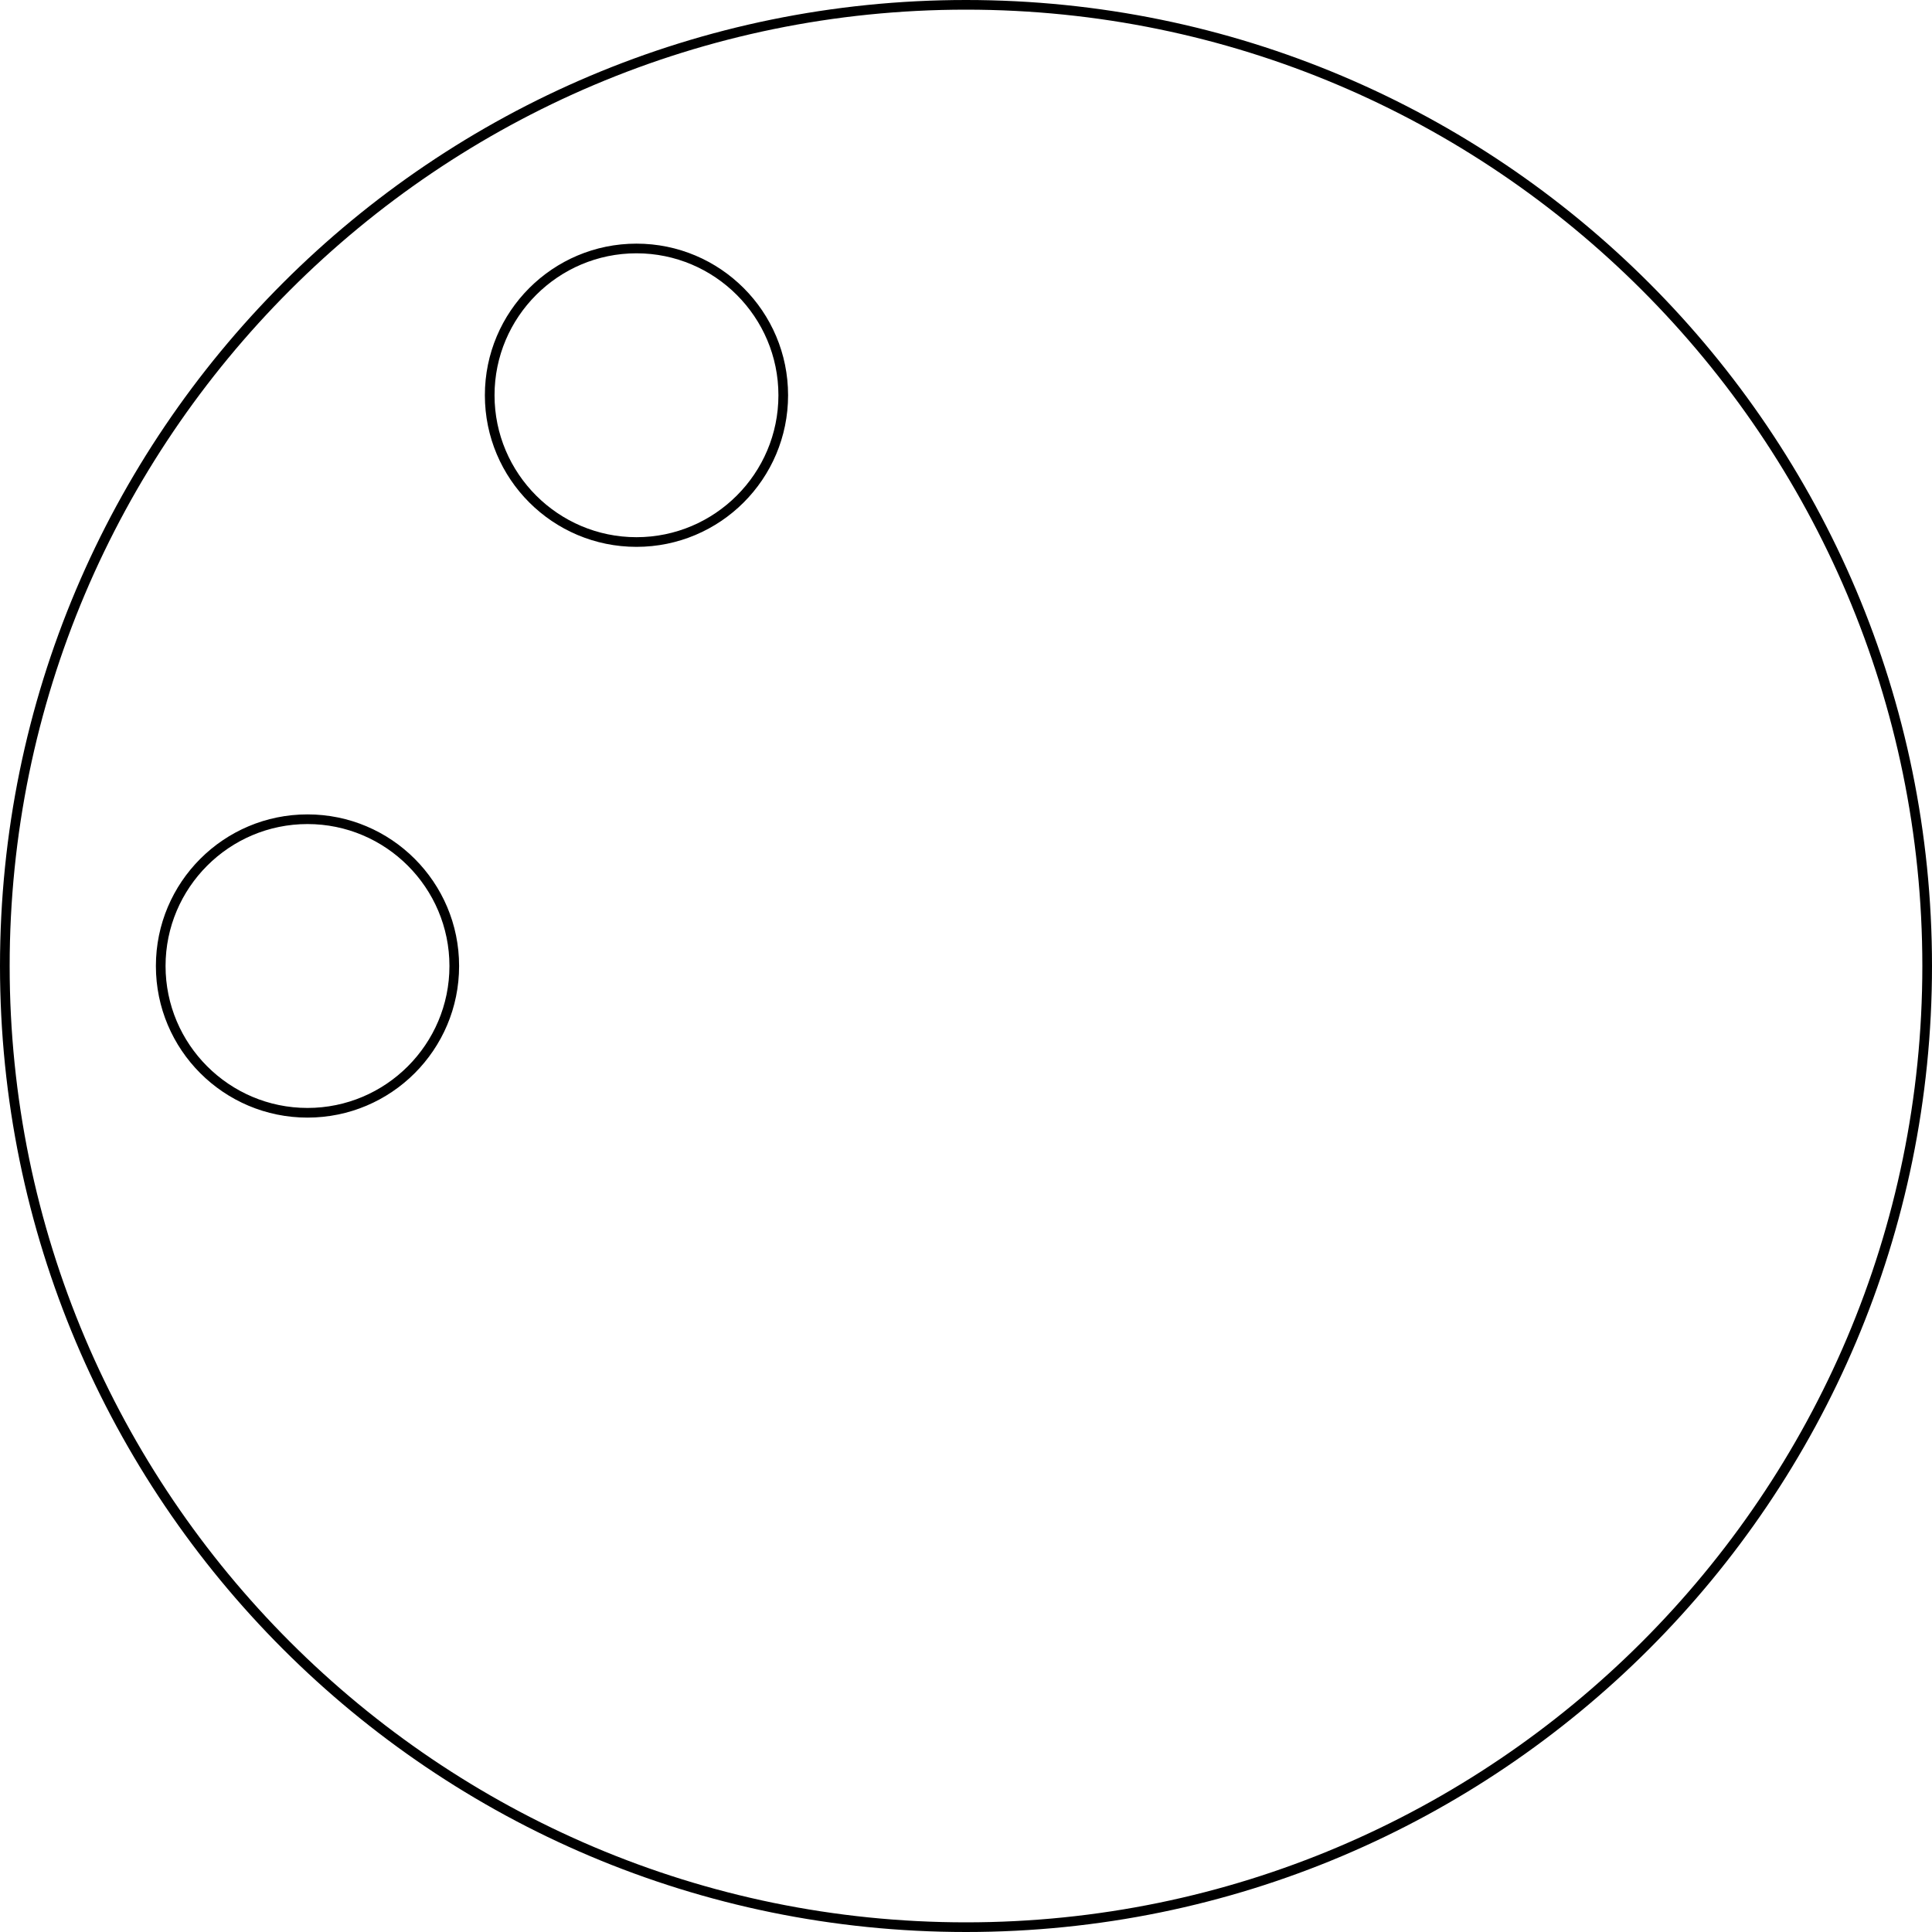
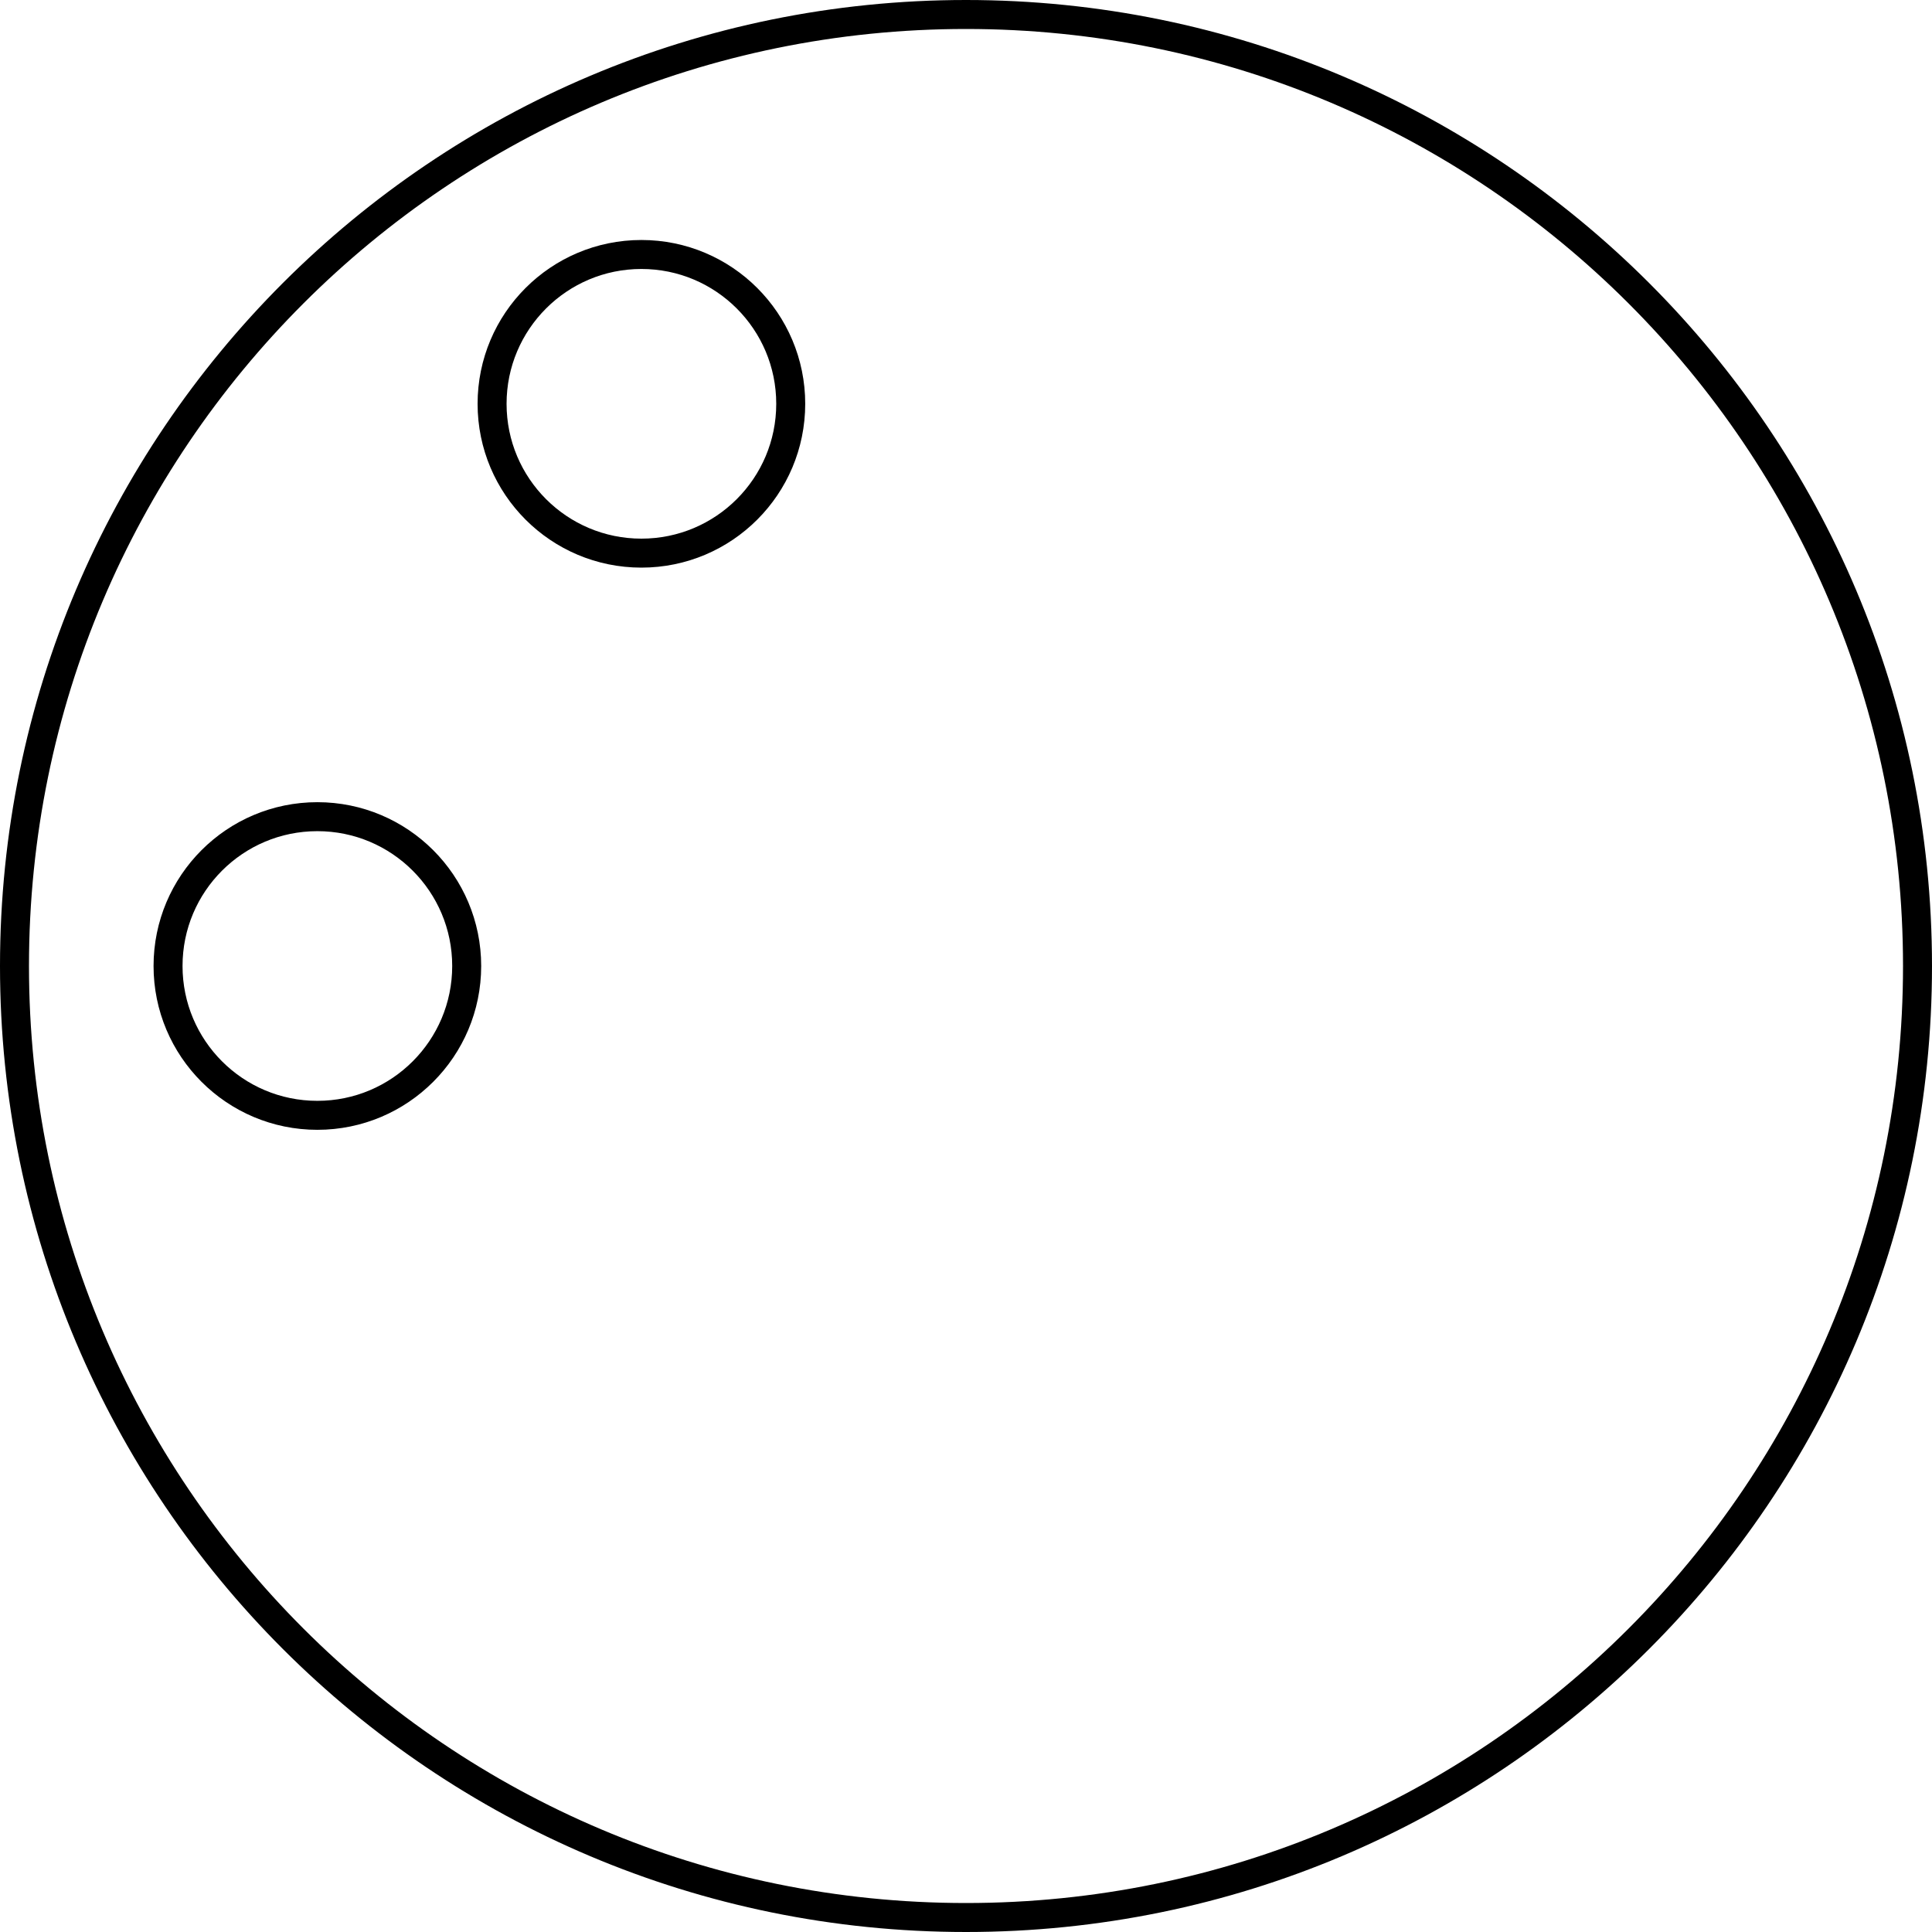
<svg xmlns="http://www.w3.org/2000/svg" version="1.1" id="Layer_1" x="0px" y="0px" viewBox="0 0 100 100" style="enable-background:new 0 0 100 100;" xml:space="preserve">
+   <style type="text/css">
+ 	.st0{fill:none;stroke:#000000;stroke-width:1.5;stroke-miterlimit:10;}
+ </style>
  <g>
-     <g>
-       <path d="M50,0.5c27.294,0,49.5,22.206,49.5,49.5S77.294,99.5,50,99.5S0.5,77.294,0.5,50S22.706,0.5,50,0.5 M50,0    C22.386,0,0,22.386,0,50s22.386,50,50,50s50-22.386,50-50S77.614,0,50,0L50,0z" />
-     </g>
-     <g>
-       <path d="M15.916,42.653c4.051,0,7.347,3.296,7.347,7.347s-3.296,7.347-7.347,7.347S8.569,54.051,8.569,50    S11.865,42.653,15.916,42.653 M15.916,42.153c-4.334,0-7.847,3.513-7.847,7.847s3.513,7.847,7.847,7.847s7.847-3.513,7.847-7.847    S20.249,42.153,15.916,42.153L15.916,42.153z" />
-     </g>
-     <g>
-       <path d="M32.944,13.111c4.051,0,7.347,3.296,7.347,7.347s-3.296,7.347-7.347,7.347s-7.347-3.296-7.347-7.347    S28.893,13.111,32.944,13.111 M32.944,12.611c-4.334,0-7.847,3.513-7.847,7.847s3.513,7.847,7.847,7.847    c4.334,0,7.847-3.513,7.847-7.847S37.277,12.611,32.944,12.611L32.944,12.611z" />
-     </g>
+     <circle class="st0" cx="50" cy="50" r="49.25" />
+     <circle class="st0" cx="16.427" cy="50" r="7.729" />
+     <circle class="st0" cx="33.199" cy="20.901" r="7.729" />
  </g>
</svg>
